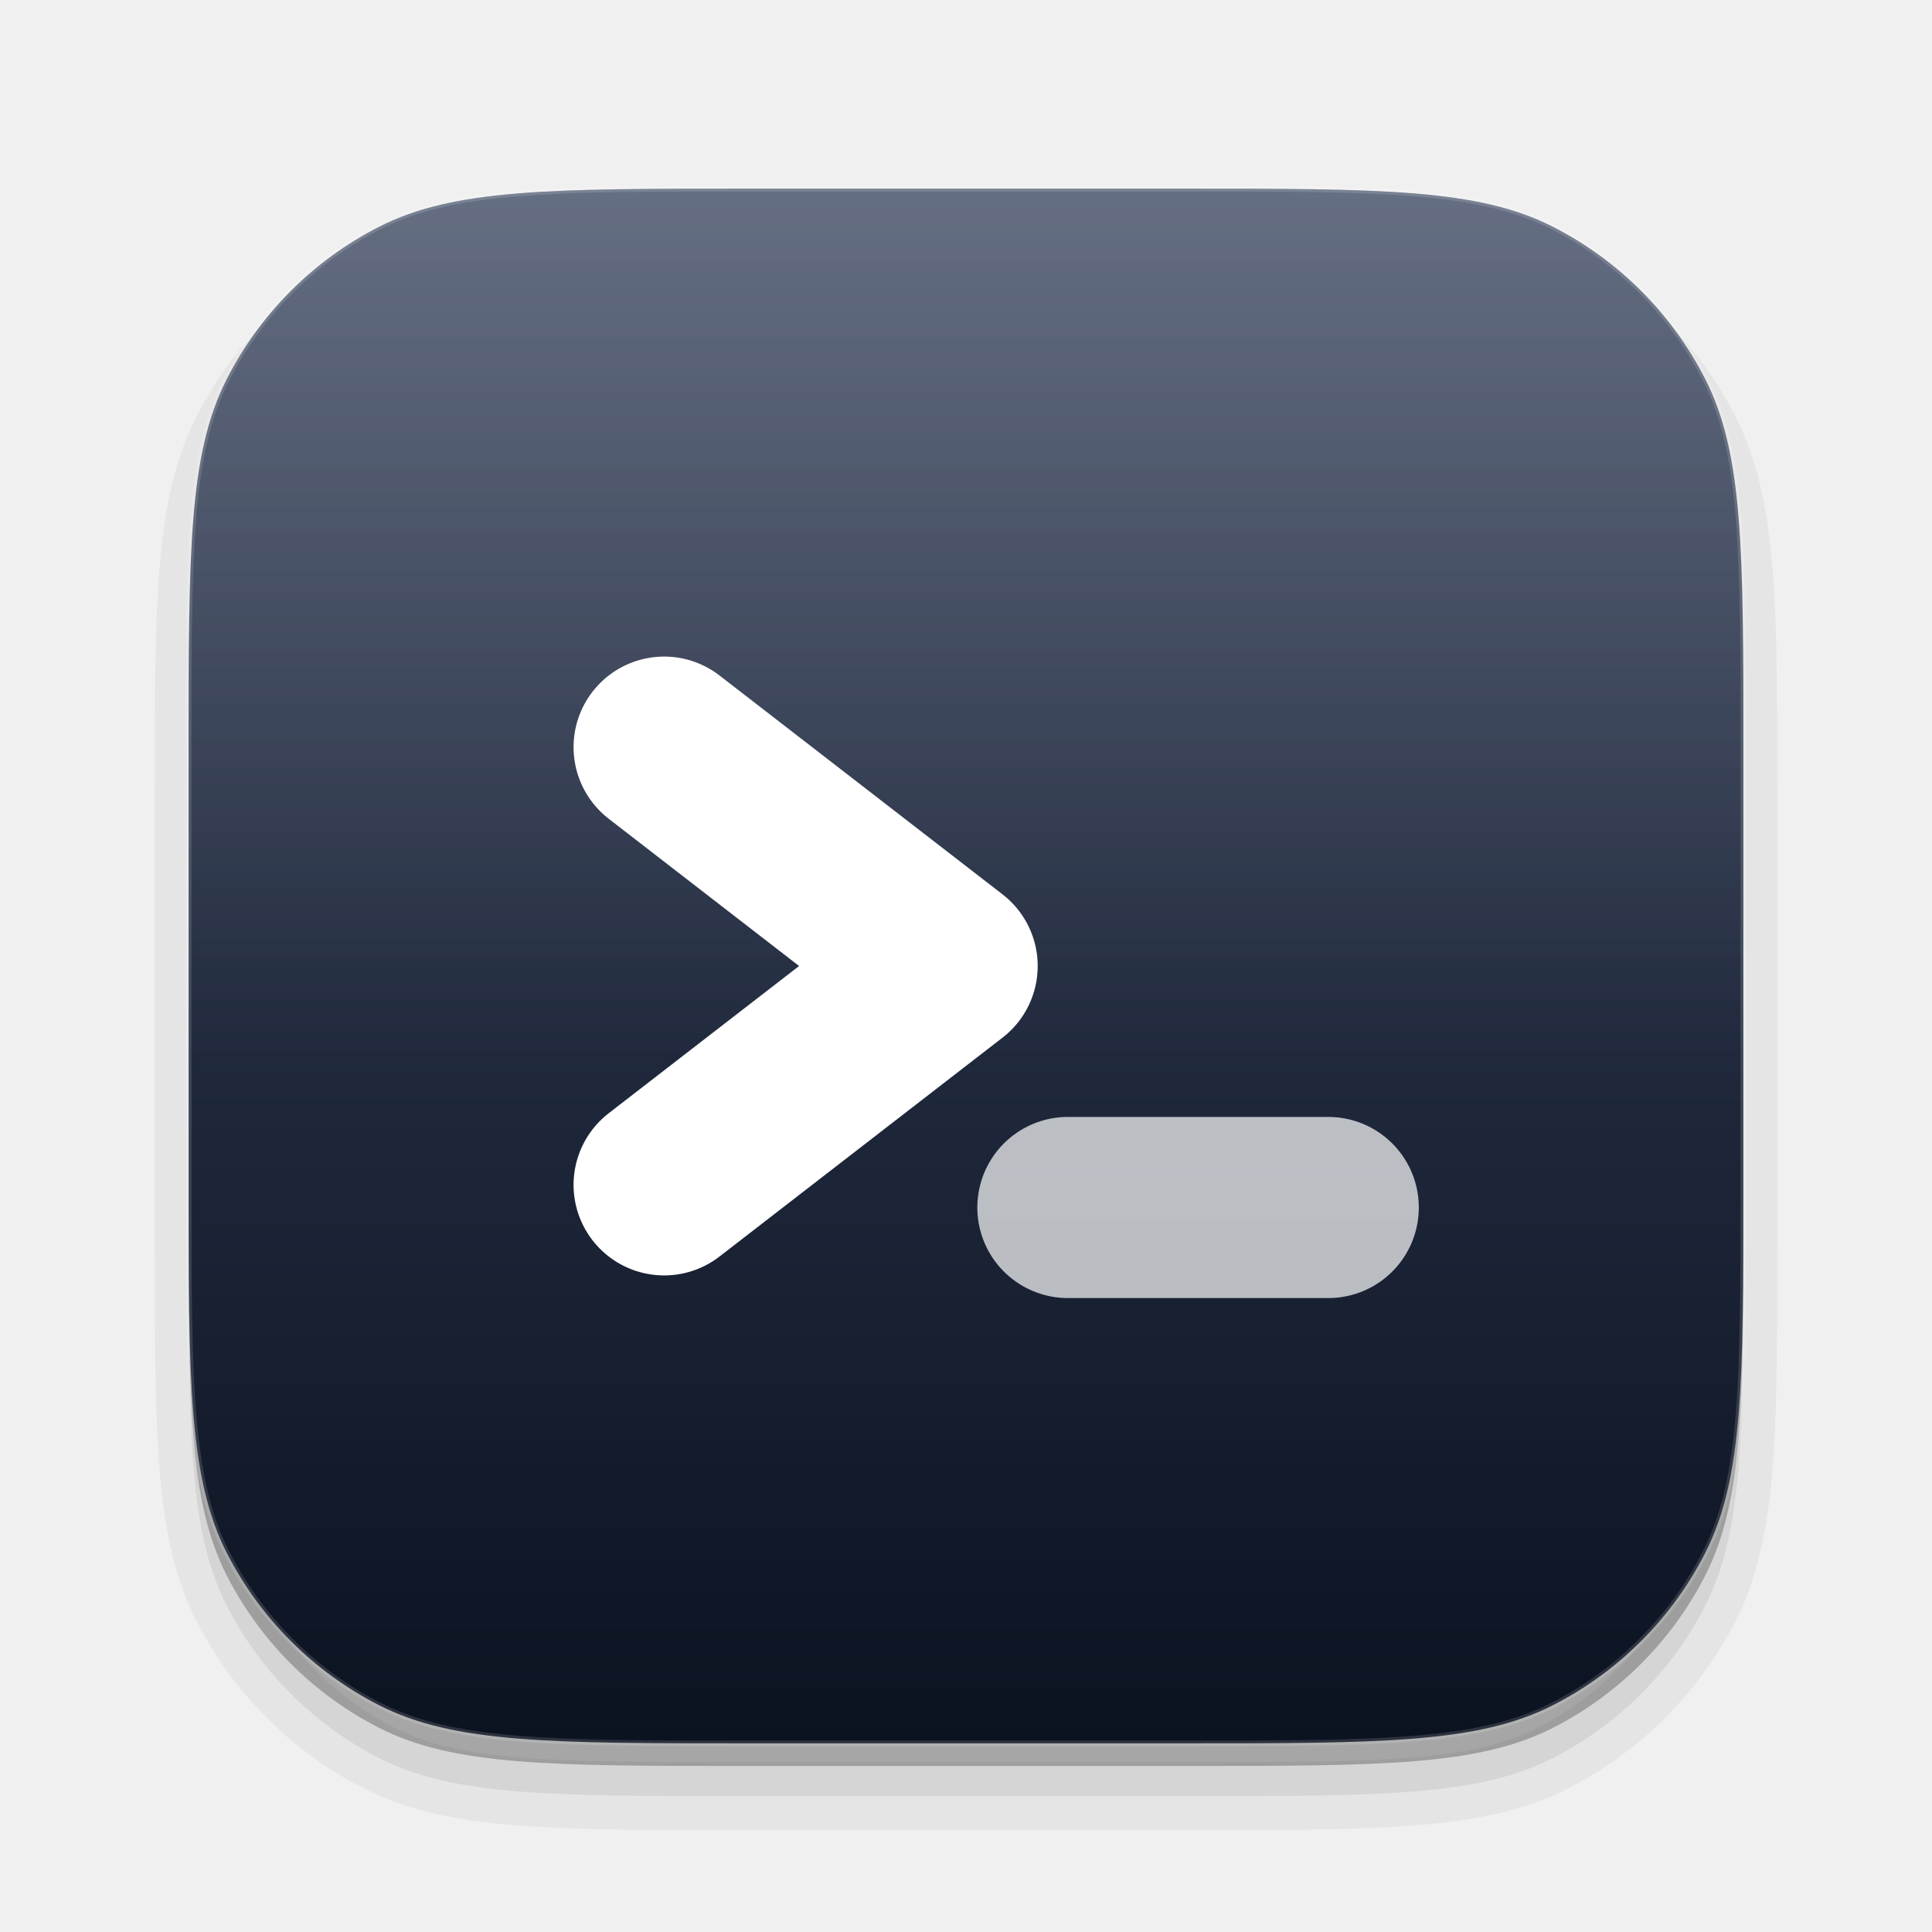
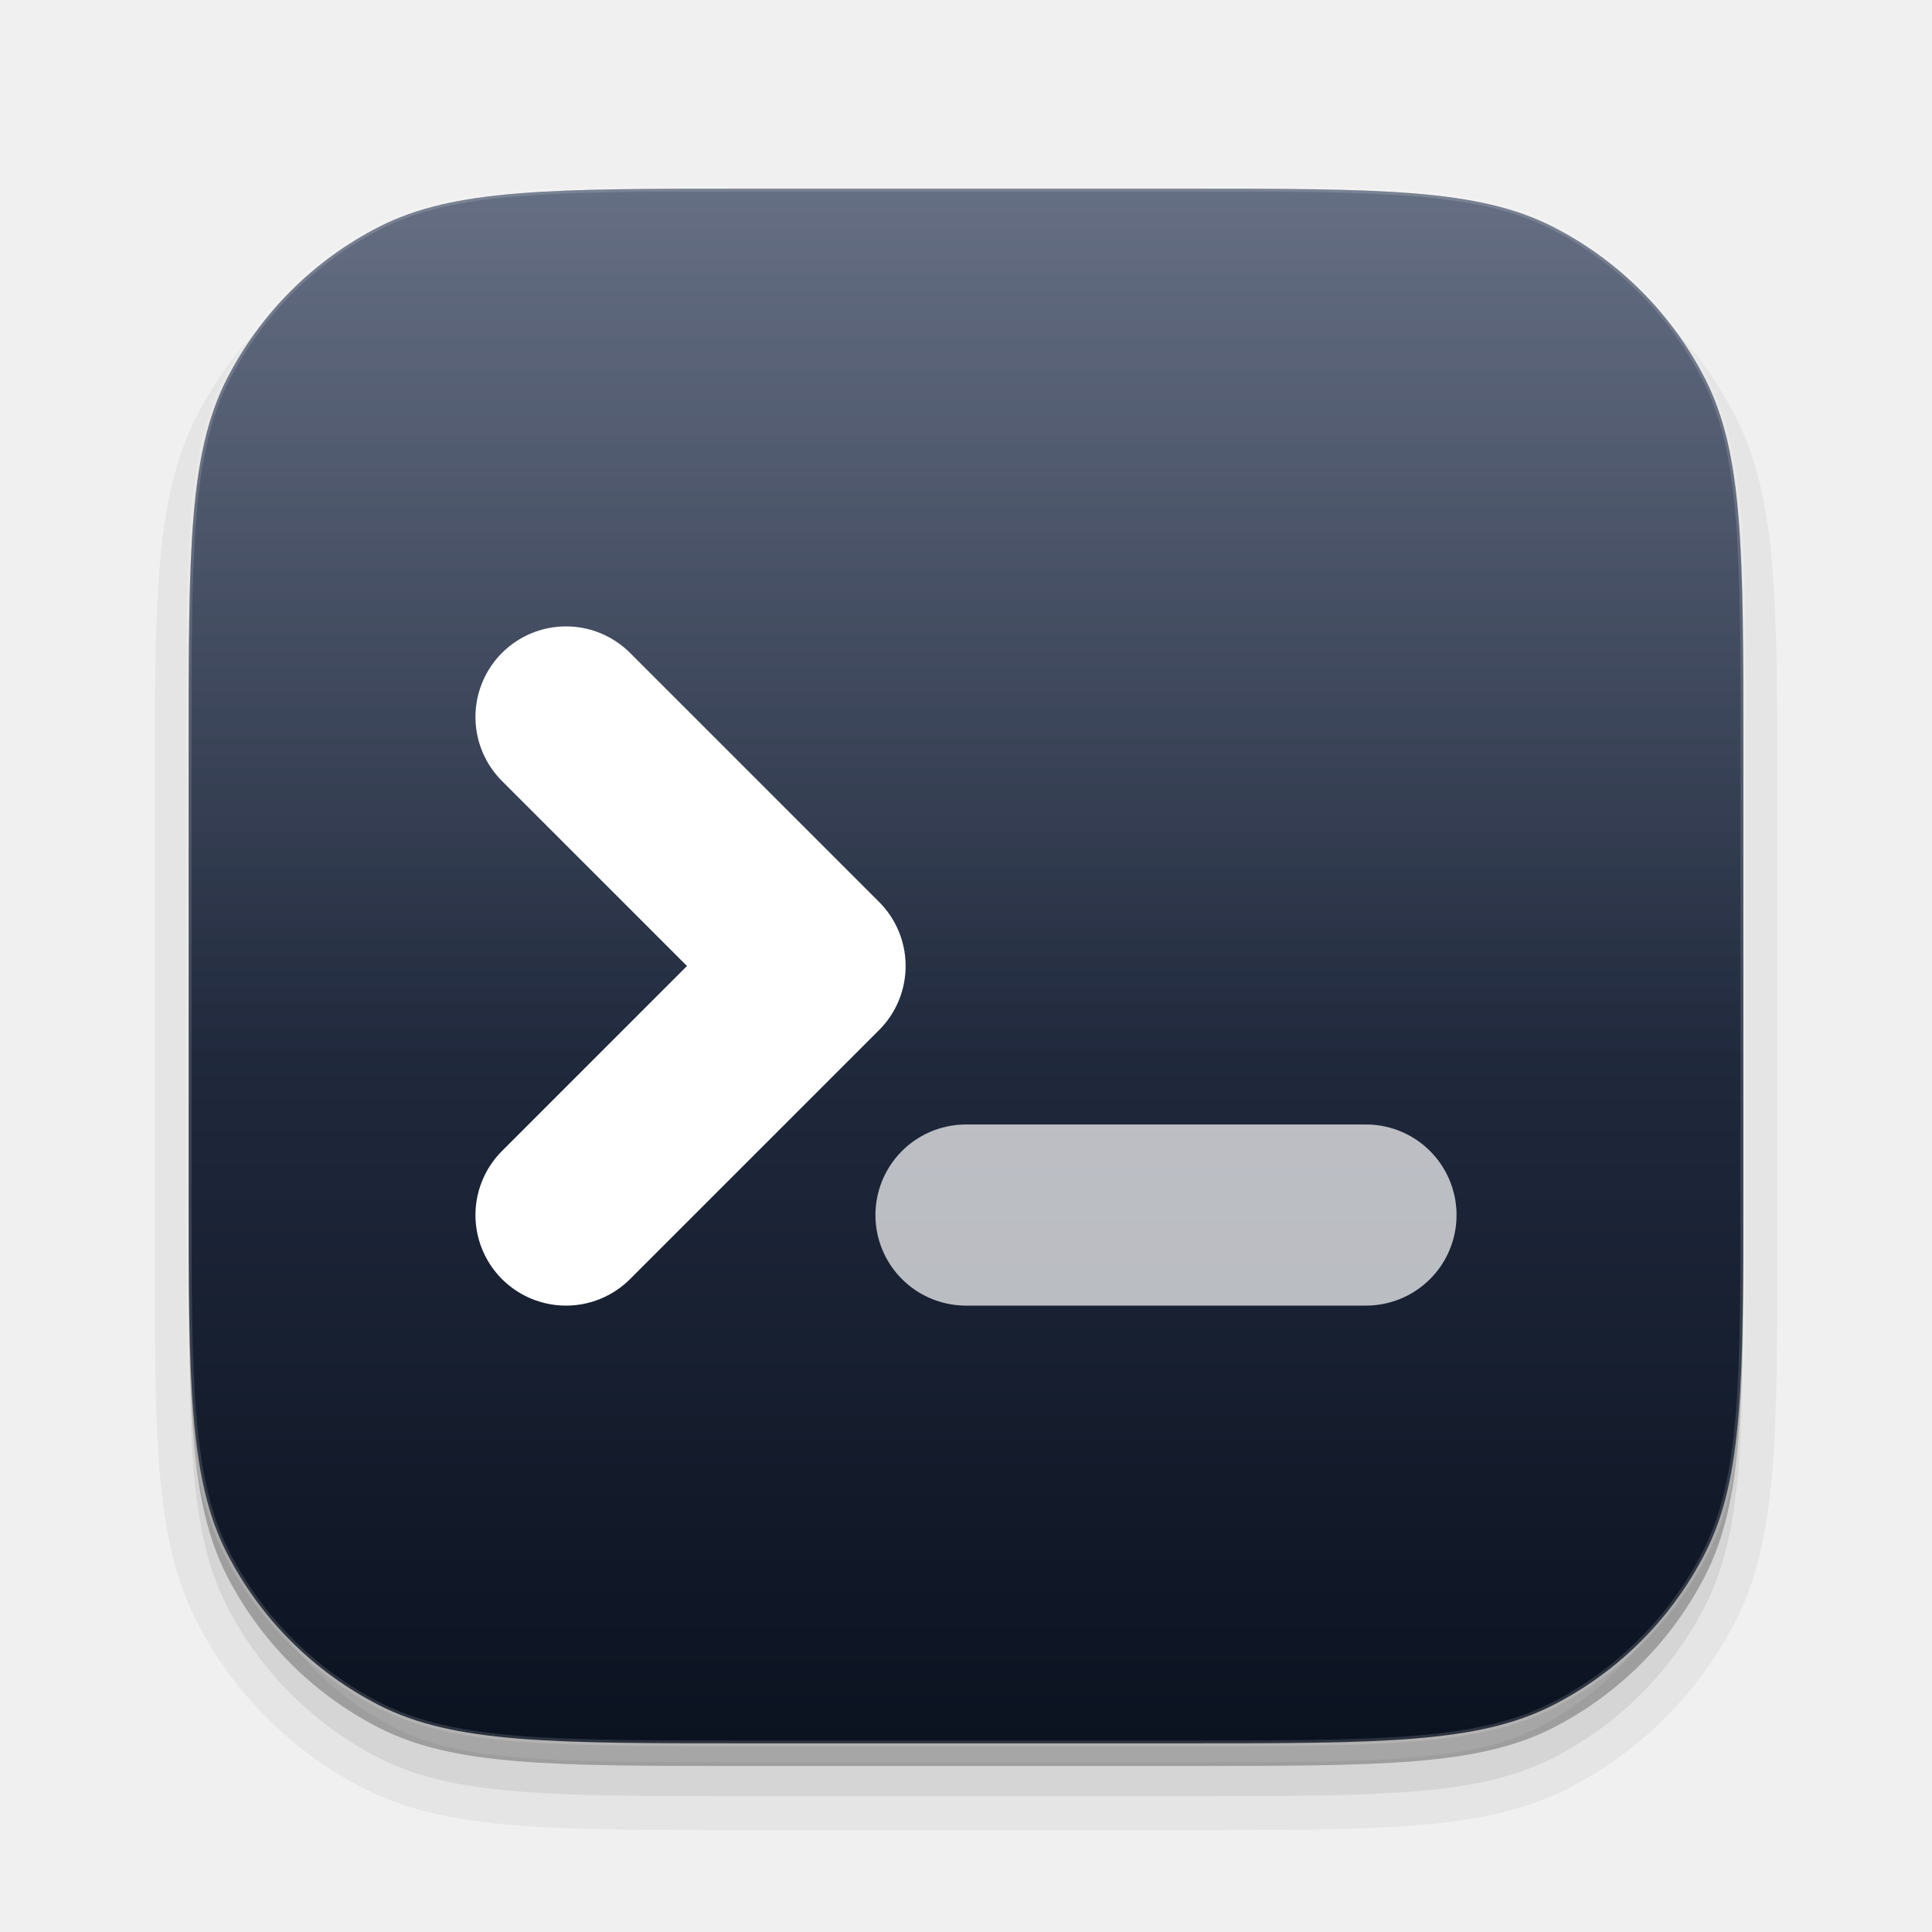
<svg xmlns="http://www.w3.org/2000/svg" viewBox="0 0 1024 1024">
  <defs>
    <linearGradient id="bg" x1="512" y1="100" x2="512" y2="924" gradientUnits="userSpaceOnUse">
      <stop offset="0" stop-color="#3A4660" />
      <stop offset="1" stop-color="#0B1220" />
    </linearGradient>
    <linearGradient id="hl" x1="512" y1="100" x2="512" y2="560" gradientUnits="userSpaceOnUse">
      <stop offset="0" stop-color="#FFFFFF" stop-opacity=".22" />
      <stop offset="1" stop-color="#FFFFFF" stop-opacity="0" />
    </linearGradient>
  </defs>
  <path d="M628 128c103.61 0 155.41 0 194.99 20.16a185 185 0 0 1 80.85 80.85c20.16 39.57 20.16 91.38 20.16 194.99L924 656c0 103.61 0 155.41 -20.16 194.99a185 185 0 0 1 -80.85 80.85c-39.57 20.16 -91.38 20.16 -194.99 20.16L396 952c-103.61 0 -155.41 0 -194.99 -20.16a185 185 0 0 1 -80.85 -80.85c-20.16 -39.57 -20.16 -91.38 -20.16 -194.99L100 424c0 -103.61 0 -155.41 20.16 -194.99a185 185 0 0 1 80.85 -80.85c39.57 -20.16 91.38 -20.16 194.99 -20.16z" fill="#000000" fill-opacity=".07" stroke="#000000" stroke-opacity=".05" stroke-width="36" stroke-linejoin="round" />
  <path d="M628 112c103.61 0 155.41 0 194.99 20.16a185 185 0 0 1 80.85 80.85c20.16 39.57 20.16 91.38 20.16 194.99L924 640c0 103.61 0 155.41 -20.16 194.99a185 185 0 0 1 -80.85 80.85c-39.57 20.16 -91.38 20.16 -194.99 20.16L396 936c-103.61 0 -155.41 0 -194.99 -20.16a185 185 0 0 1 -80.85 -80.85c-20.16 -39.57 -20.16 -91.38 -20.16 -194.99L100 408c0 -103.61 0 -155.41 20.16 -194.99a185 185 0 0 1 80.85 -80.85c39.57 -20.16 91.38 -20.16 194.99 -20.16z" fill="#000000" fill-opacity=".26" />
  <path d="M628 100c103.61 0 155.41 0 194.99 20.16a185 185 0 0 1 80.85 80.85c20.16 39.57 20.16 91.38 20.16 194.99L924 628c0 103.61 0 155.41 -20.16 194.99a185 185 0 0 1 -80.85 80.85c-39.57 20.16 -91.38 20.16 -194.99 20.16L396 924c-103.61 0 -155.41 0 -194.99 -20.16a185 185 0 0 1 -80.85 -80.85c-20.16 -39.57 -20.16 -91.38 -20.16 -194.99L100 396c0 -103.61 0 -155.41 20.16 -194.99a185 185 0 0 1 80.85 -80.85c39.57 -20.16 91.38 -20.16 194.99 -20.16z" fill="url(#bg)" />
  <path d="M628 100c103.61 0 155.41 0 194.99 20.16a185 185 0 0 1 80.85 80.85c20.16 39.57 20.16 91.38 20.16 194.99L924 628c0 103.61 0 155.41 -20.16 194.99a185 185 0 0 1 -80.85 80.85c-39.57 20.16 -91.38 20.16 -194.99 20.16L396 924c-103.61 0 -155.41 0 -194.99 -20.16a185 185 0 0 1 -80.85 -80.85c-20.16 -39.57 -20.16 -91.38 -20.16 -194.99L100 396c0 -103.61 0 -155.41 20.16 -194.99a185 185 0 0 1 80.85 -80.85c39.57 -20.16 91.38 -20.16 194.99 -20.16z" fill="url(#hl)" />
  <path d="M628 100c103.61 0 155.41 0 194.99 20.16a185 185 0 0 1 80.85 80.85c20.16 39.57 20.16 91.38 20.16 194.99L924 628c0 103.61 0 155.41 -20.16 194.99a185 185 0 0 1 -80.85 80.85c-39.57 20.16 -91.38 20.16 -194.99 20.16L396 924c-103.61 0 -155.41 0 -194.99 -20.16a185 185 0 0 1 -80.85 -80.85c-20.16 -39.57 -20.16 -91.38 -20.16 -194.99L100 396c0 -103.61 0 -155.41 20.16 -194.99a185 185 0 0 1 80.85 -80.85c39.57 -20.16 91.38 -20.16 194.99 -20.16z" fill="none" stroke="#FFFFFF" stroke-opacity=".14" stroke-width="3" />
-   <path d="M352 396l150 116-150 116" fill="none" stroke="#FFFFFF" stroke-width="96" stroke-linecap="round" stroke-linejoin="round" />
-   <path d="M566 640h138" fill="none" stroke="#FFFFFF" stroke-width="96" stroke-opacity="0.7" stroke-linecap="round" stroke-linejoin="round" />
+   <path d="M300 380L432 512L300 644" fill="none" stroke="#FFFFFF" stroke-width="96" stroke-linecap="round" stroke-linejoin="round" />
+   <path d="M512 644H724" fill="none" stroke="#FFFFFF" stroke-opacity=".7" stroke-width="96" stroke-linecap="round" stroke-linejoin="round" />
</svg>
